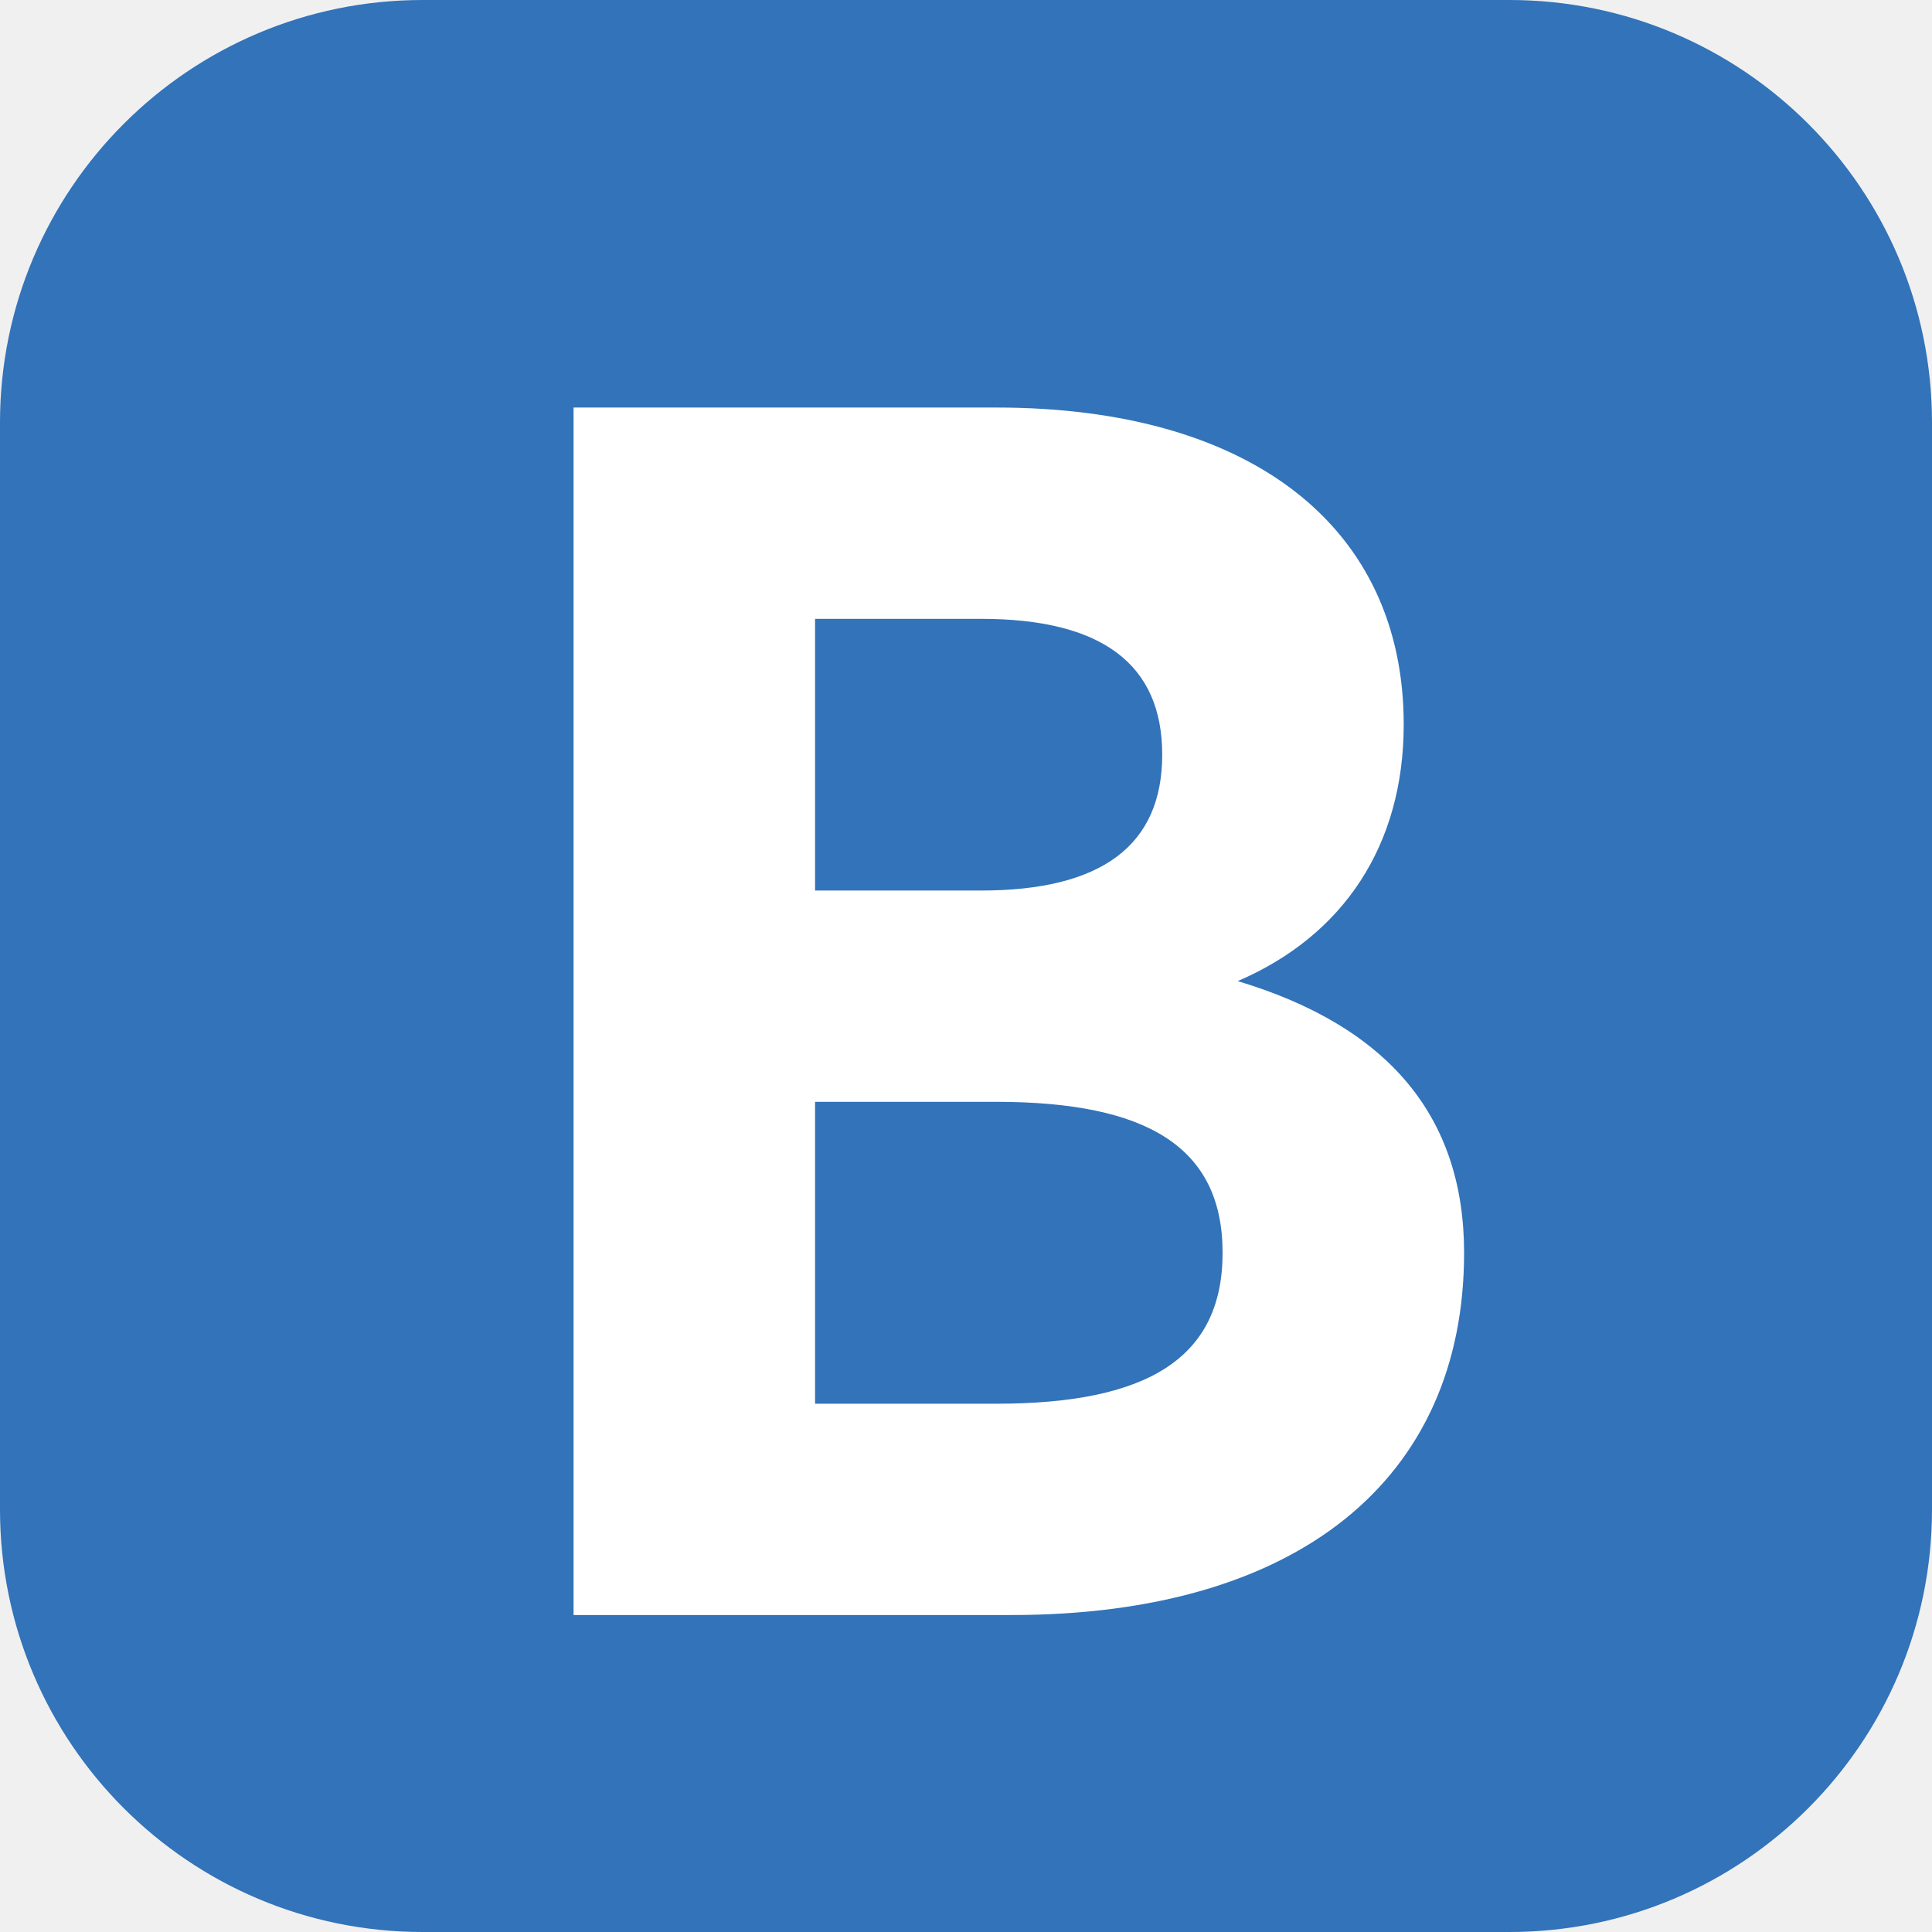
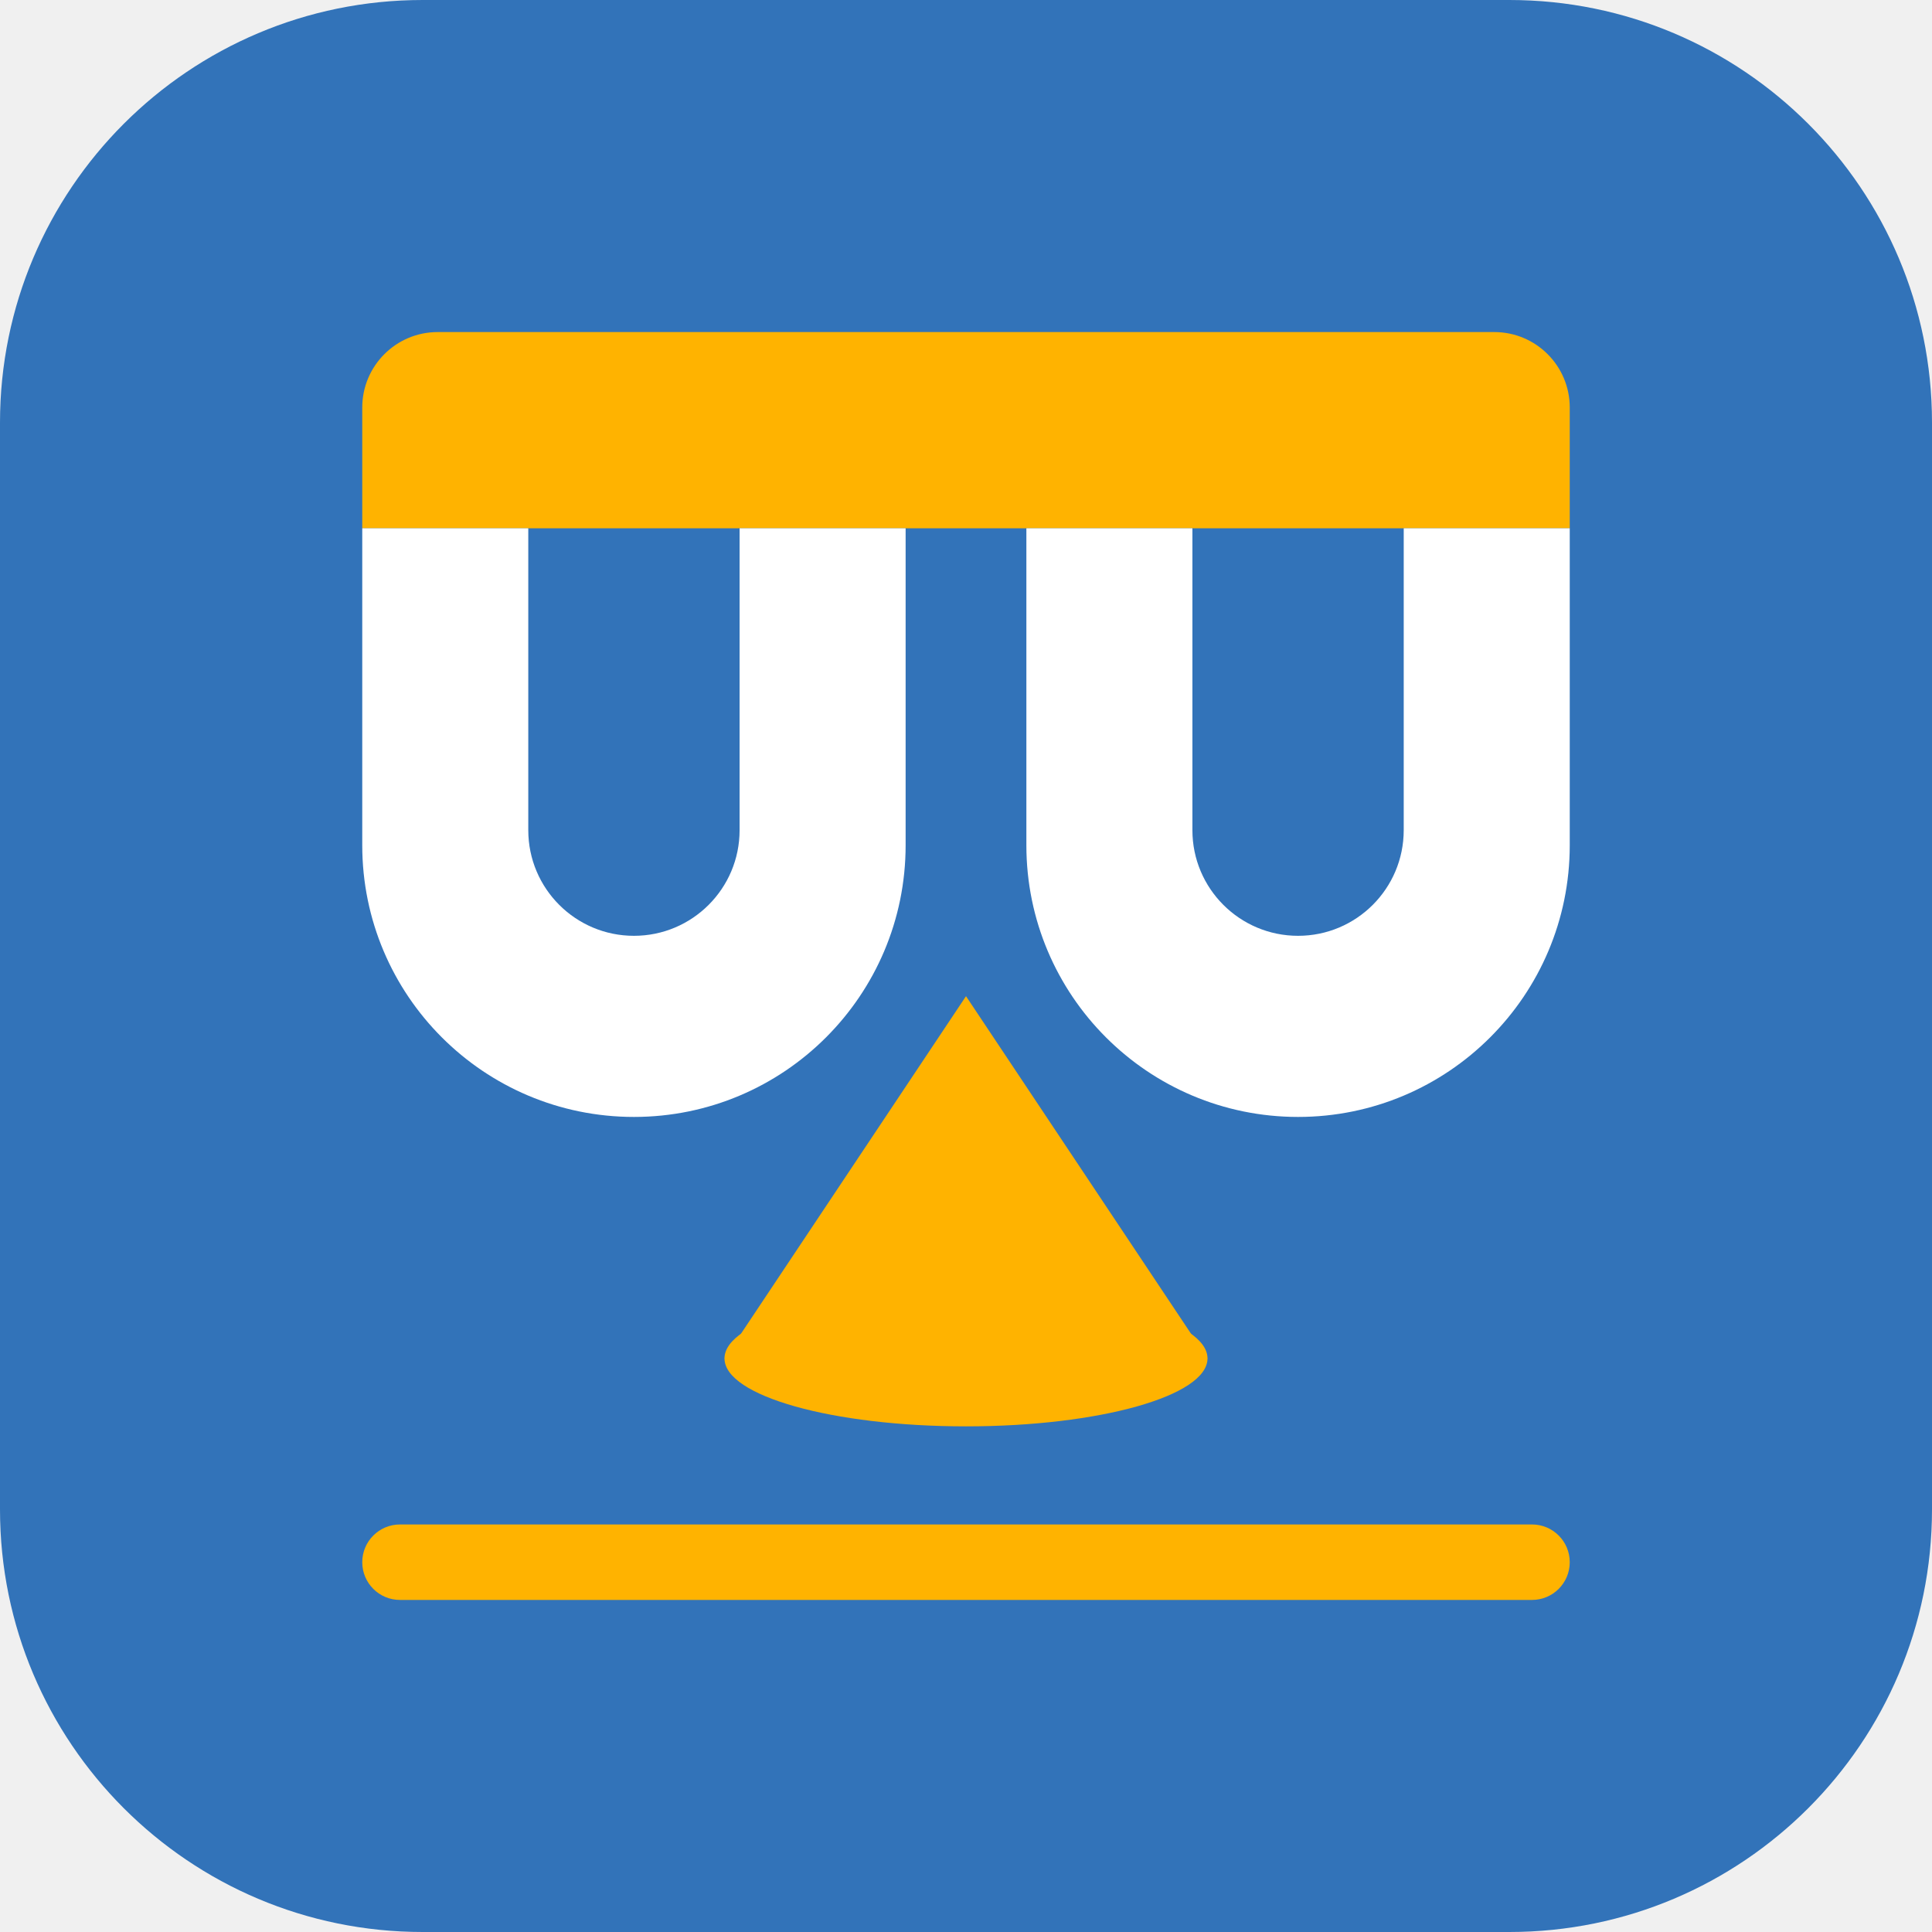
<svg xmlns="http://www.w3.org/2000/svg" viewBox="0 0 128 128">
  <rect width="128" height="128" rx="28" fill="#3273b9" />
-   <path d="M38 27h28c17 0 27 8 27 21 0 8-4 14-11 17 10 3 15 9 15 18 0 15-11 24-30 24H38V27zm16 14v18h11c8 0 12-3 12-9s-4-9-12-9H54zm0 32v20h12c10 0 15-3 15-10s-5-10-15-10H54z" fill="#fff" />
+   <path fill="#ffb300" d="M24 35v-8a5 5 0 0 1 5-5h70a5 5 0 0 1 5 5v8z" />
+   <path fill="#fff" fill-rule="evenodd" d="M24 35h36v21a18 18 0 0 1-36 0zm11 0v20a7 7 0 0 0 14 0v-20zM68 35h36v21a18 18 0 0 1-36 0zm11 0v20a7 7 0 0 0 14 0v-20z" />
+   <path fill="#ffb300" d="M64 66 48 90h32z" />
+   <ellipse cx="64" cy="90" rx="16" ry="4.5" fill="#ffb300" />
+   <rect x="24" y="101" width="80" height="5" rx="2.5" fill="#ffb300" />
</svg>
